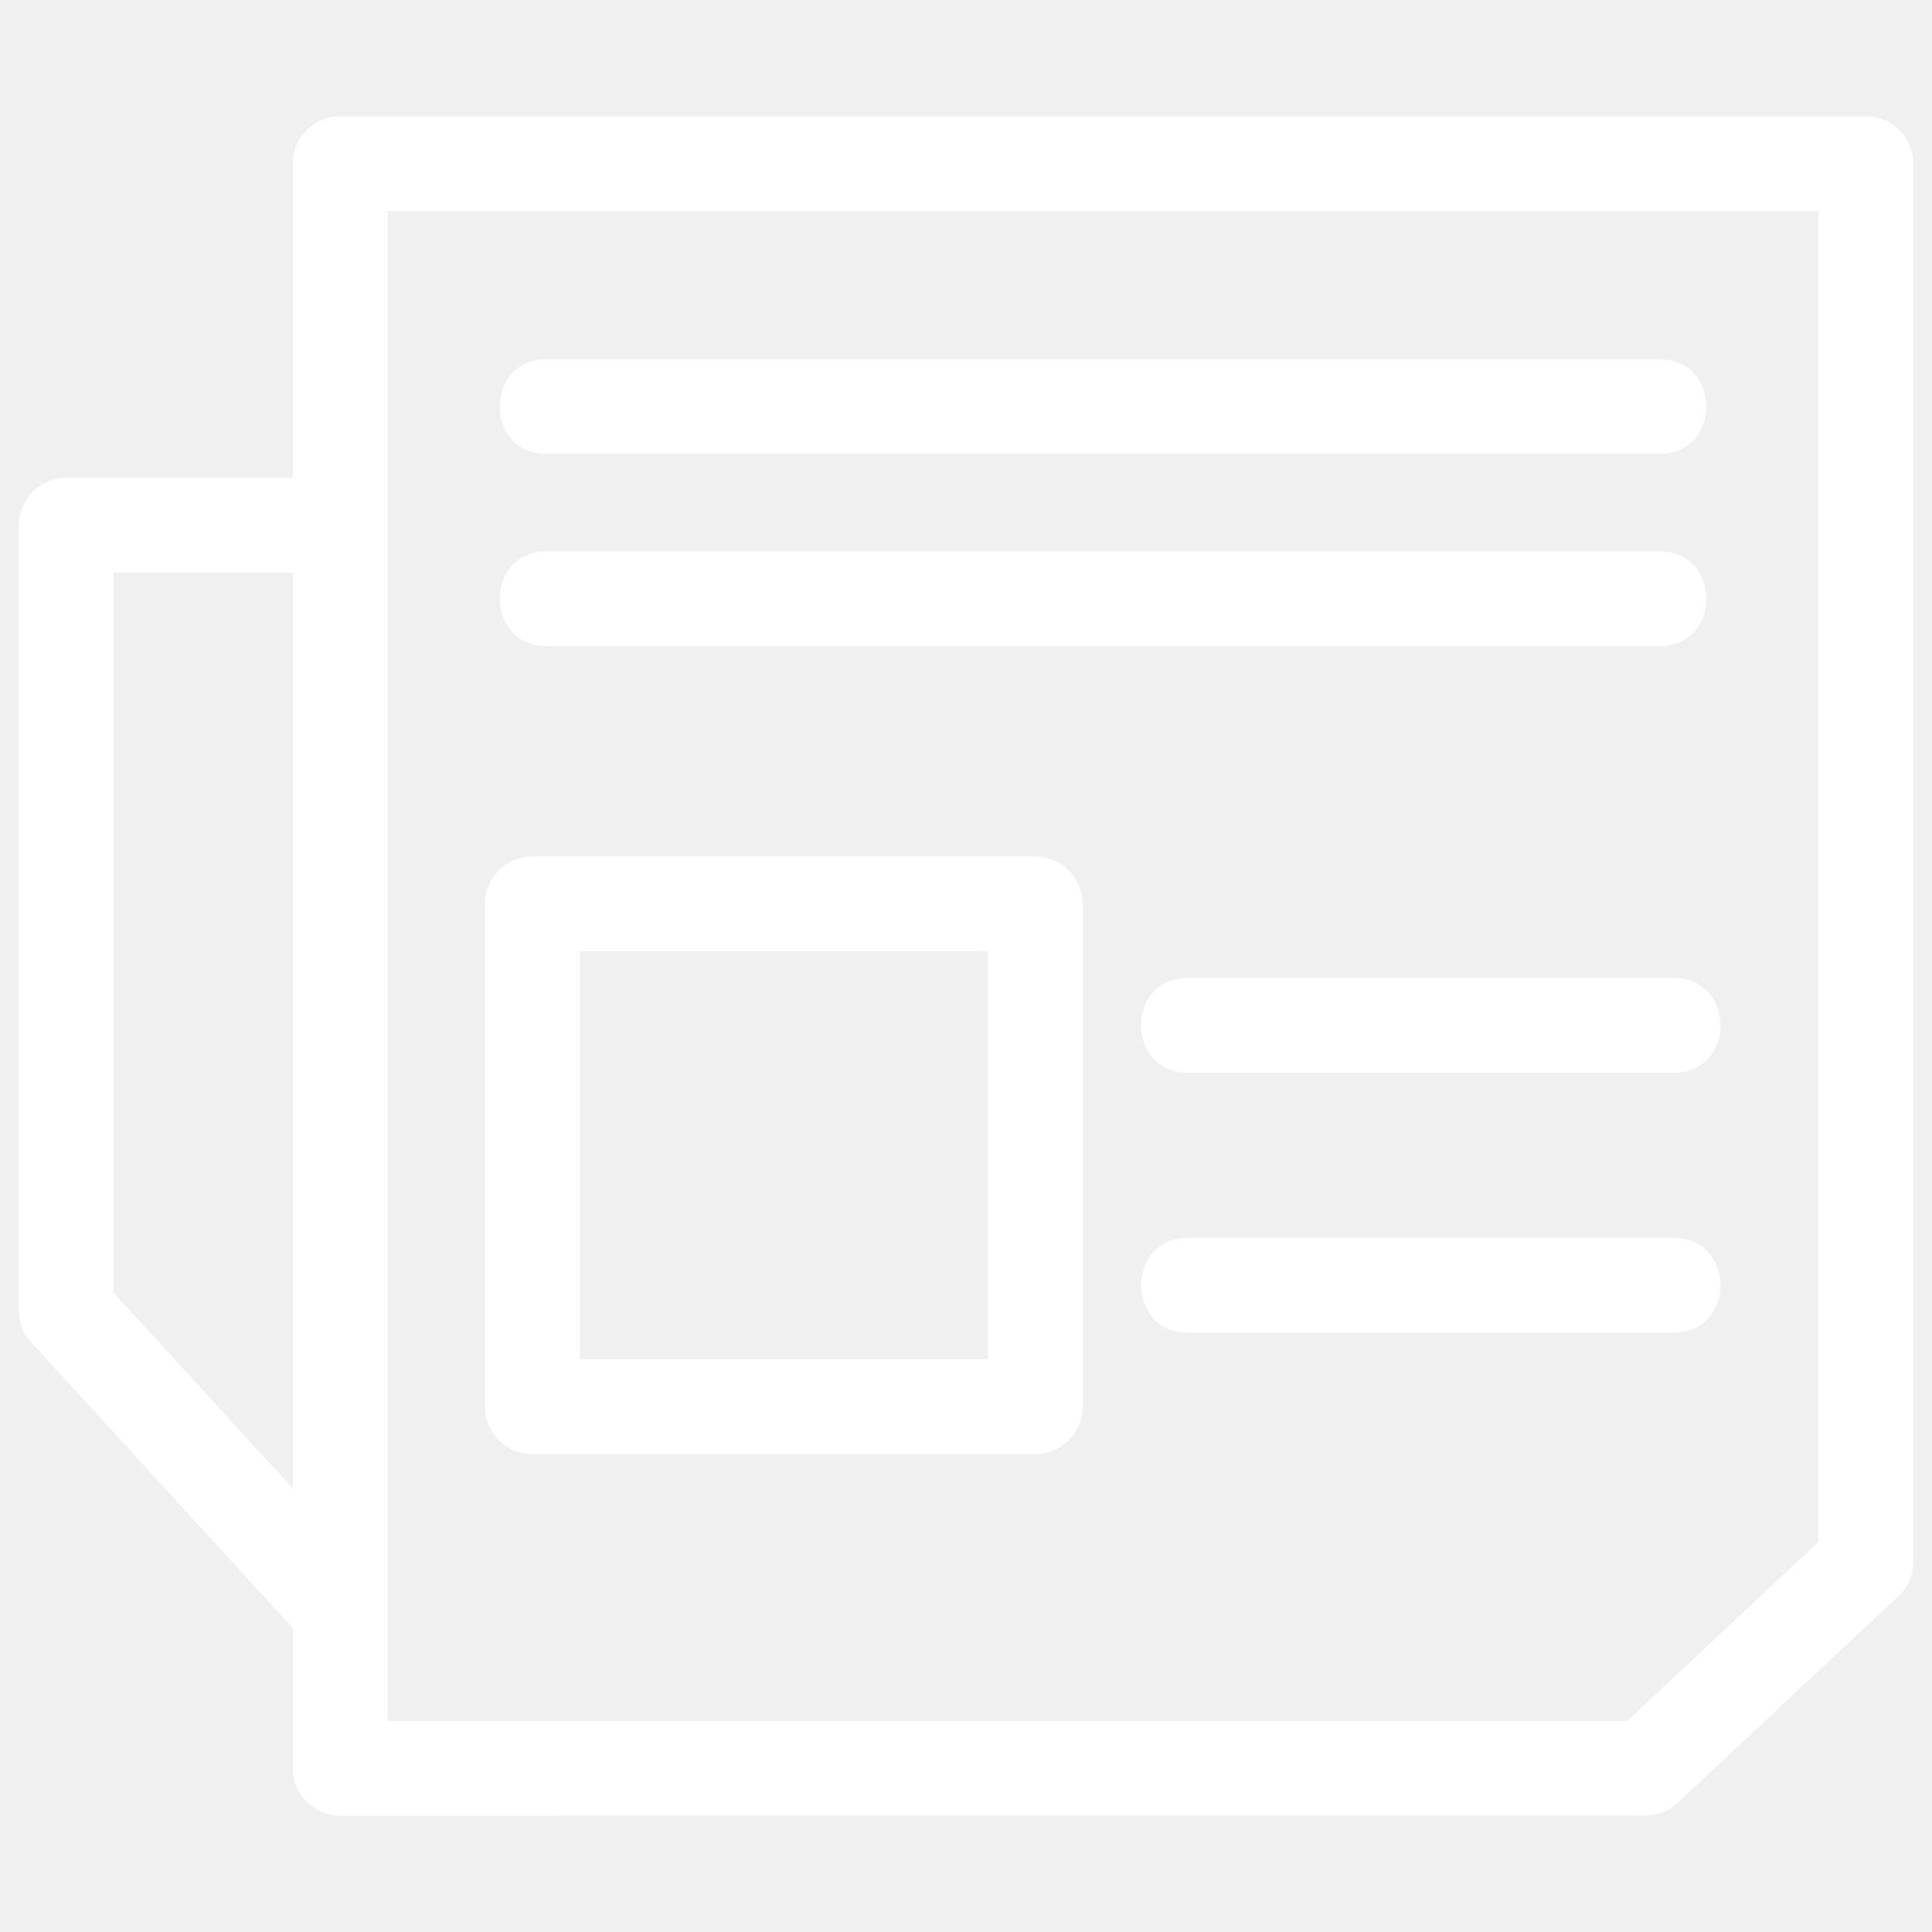
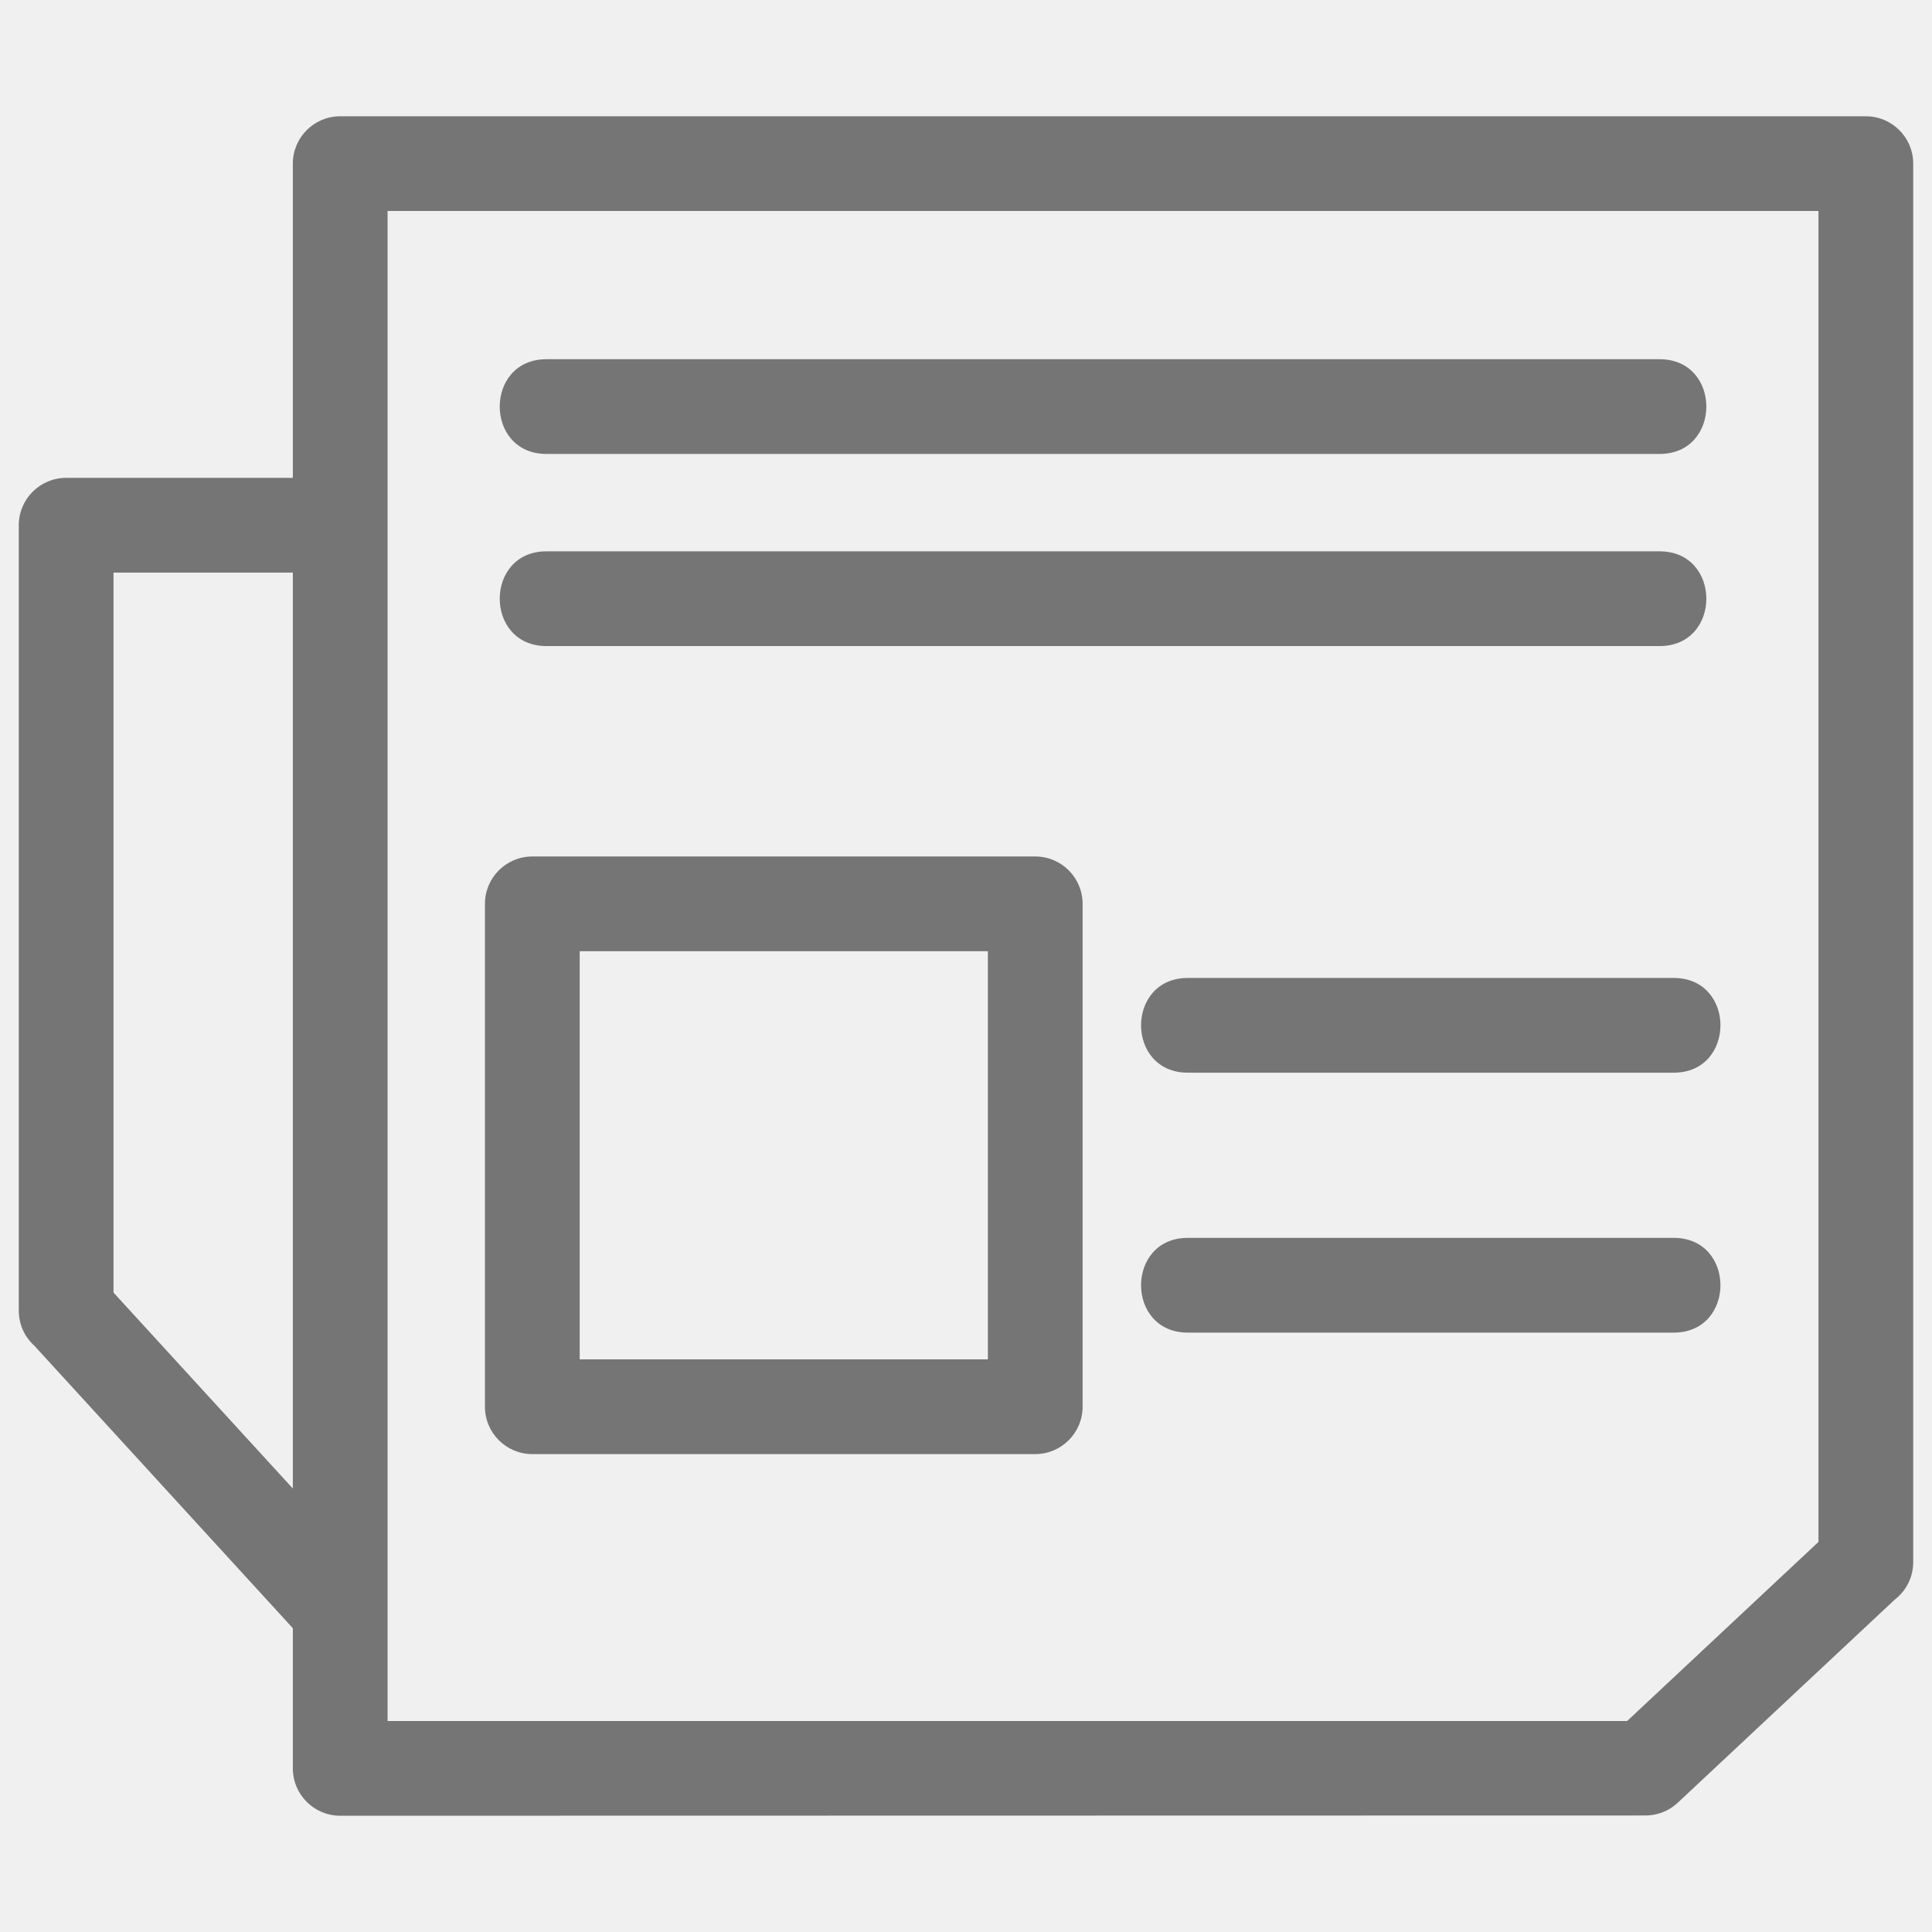
- <svg xmlns="http://www.w3.org/2000/svg" fill="#ffffff" width="800px" height="800px" viewBox="0 0 846.66 846.66" style="shape-rendering:geometricPrecision; text-rendering:geometricPrecision; image-rendering:optimizeQuality; fill-rule:evenodd; clip-rule:evenodd" version="1.1" xml:space="preserve">
+ <svg xmlns="http://www.w3.org/2000/svg" fill="#757575" width="800px" height="800px" viewBox="0 0 846.66 846.66" style="shape-rendering:geometricPrecision; text-rendering:geometricPrecision; image-rendering:optimizeQuality; fill-rule:evenodd; clip-rule:evenodd" version="1.1" xml:space="preserve">
  <defs>
    <style type="text/css">
   
-     .fil0 {fill:white;fill-rule:nonzero}
+     .fil0 {fill:#757575;fill-rule:nonzero}
   
  </style>
  </defs>
  <g id="Layer_x0020_1">
    <path class="fil0" d="M149.09 50.95l668.58 0c11.46,0 20.76,9.29 20.76,20.76l0 612.86c0,6.73 -3.2,12.71 -8.17,16.5l-95.05 88.97c-3.99,3.72 -9.05,5.56 -14.11,5.56l-572.01 0.11c-11.46,0 -20.76,-9.29 -20.76,-20.76l0 -61.42 -113.24 -123.75c-4.21,-3.79 -6.86,-9.29 -6.86,-15.41l0 -344.2c0,-11.46 9.3,-20.76 20.76,-20.76l99.34 0 0 -137.7c0,-11.47 9.3,-20.76 20.76,-20.76zm-20.76 601.37l0 -401.39 -78.58 0 0 315.52 78.58 85.87zm111.14 -369.19c-27.3,0 -27.3,-41.52 0,-41.52l487.82 0c27.31,0 27.31,41.52 0,41.52l-487.82 0zm0 -84.2c-27.3,0 -27.3,-41.51 0,-41.51l487.82 0c27.31,0 27.31,41.51 0,41.51l-487.82 0zm281.05 271.15c-27.3,0 -27.3,-41.51 0,-41.51l212.96 0c27.3,0 27.3,41.51 0,41.51l-212.96 0zm0 113.91c-27.3,0 -27.3,-41.52 0,-41.52l212.96 0c27.3,0 27.3,41.52 0,41.52l-212.96 0zm-287.24 -208.66l220.39 0c11.46,0 20.76,9.29 20.76,20.76l0 220.38c0,11.46 -9.3,20.76 -20.76,20.76l-220.39 0c-11.46,0 -20.76,-9.3 -20.76,-20.76l0 -220.38c0,-11.47 9.3,-20.76 20.76,-20.76zm199.63 41.52l-178.87 0 0 178.86 178.87 0 0 -178.86zm364 -324.39l-627.06 0 0 661.74 543.21 0 83.85 -78.49 0 -583.25z" />
  </g>
</svg>
